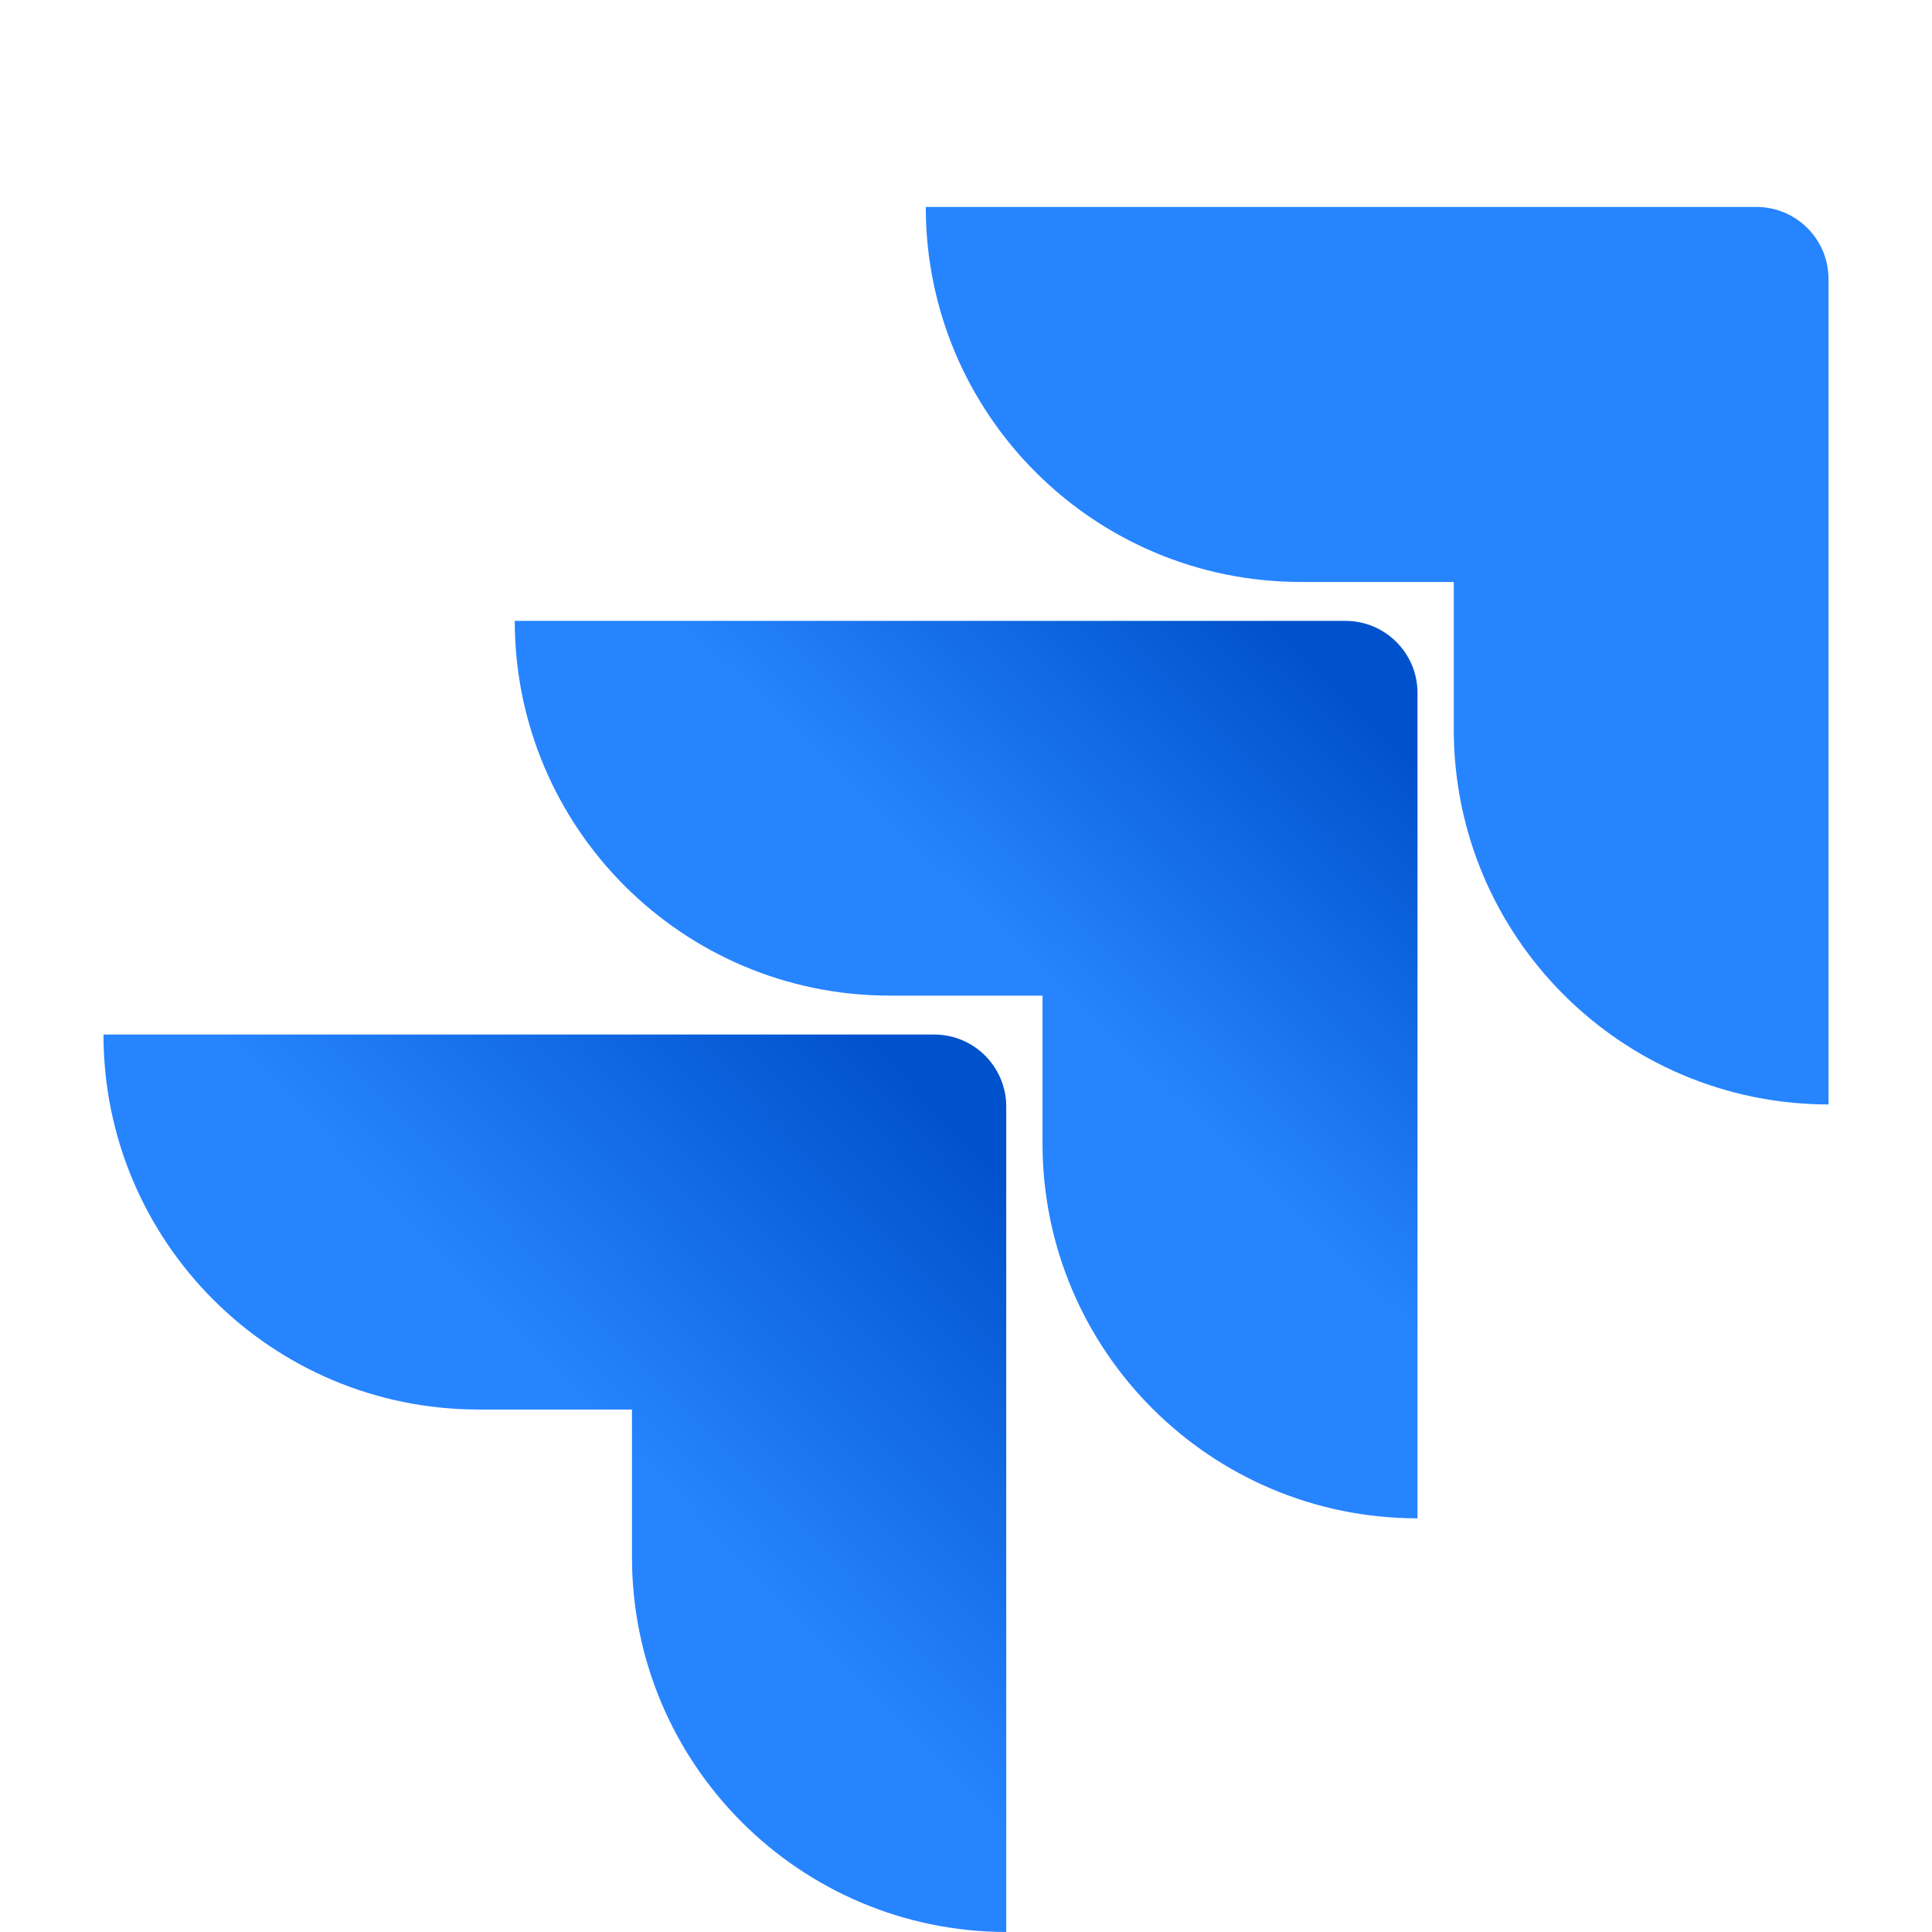
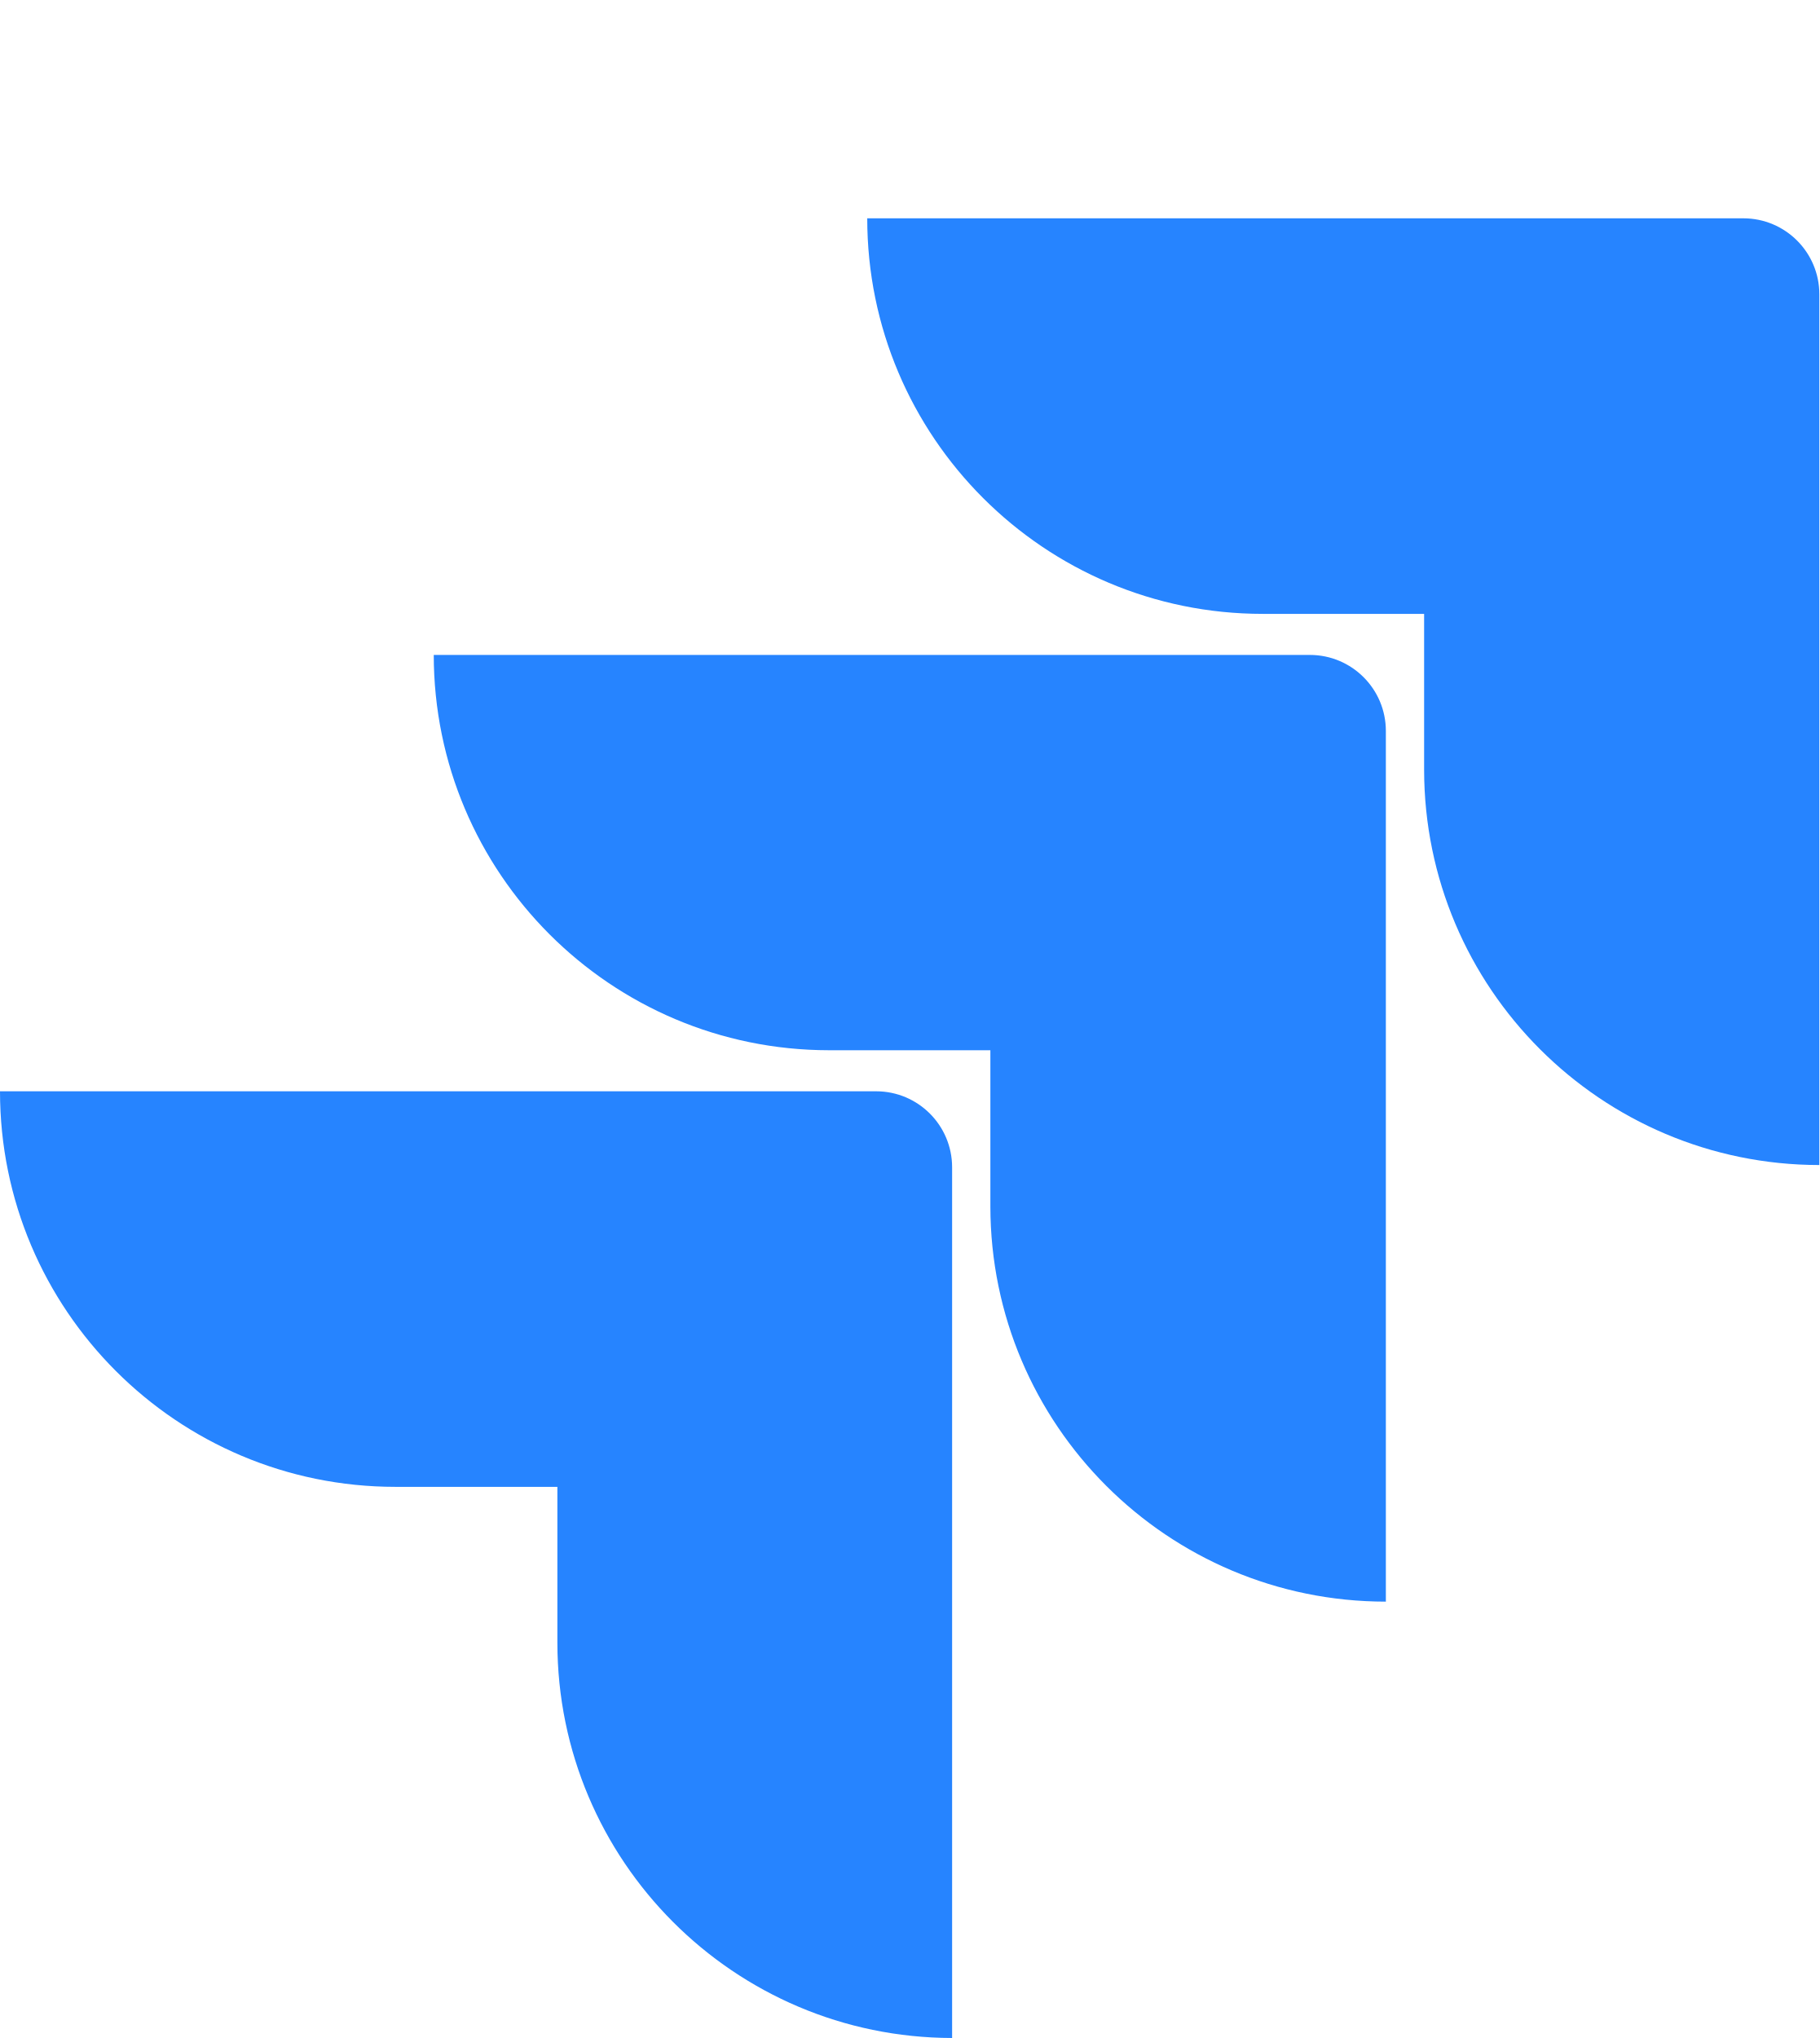
- <svg xmlns="http://www.w3.org/2000/svg" xmlns:xlink="http://www.w3.org/1999/xlink" height="2500" preserveAspectRatio="xMidYMid" width="2500" viewBox="0 -30.632 255.324 285.956">
-   <linearGradient id="a">
-     <stop offset=".18" stop-color="#0052cc" />
-     <stop offset="1" stop-color="#2684ff" />
-   </linearGradient>
-   <linearGradient id="b" x1="98.031%" x2="58.888%" xlink:href="#a" y1=".161%" y2="40.766%" />
-   <linearGradient id="c" x1="100.665%" x2="55.402%" xlink:href="#a" y1=".455%" y2="44.727%" />
+ <svg xmlns="http://www.w3.org/2000/svg" viewBox="0 -30.632 255.324 285.956">
  <path d="M244.658 0H121.707a55.502 55.502 0 0 0 55.502 55.502h22.649V77.37c.02 30.625 24.841 55.447 55.466 55.467V10.666C255.324 4.777 250.55 0 244.658 0z" fill="#2684ff" />
-   <path d="M183.822 61.262H60.872c.019 30.625 24.84 55.447 55.466 55.467h22.649v21.938c.039 30.625 24.877 55.43 55.502 55.43V71.93c0-5.891-4.776-10.667-10.667-10.667z" fill="url(#b)" />
-   <path d="M122.951 122.489H0c0 30.653 24.85 55.502 55.502 55.502h22.72v21.867c.02 30.597 24.798 55.408 55.396 55.466V133.156c0-5.891-4.776-10.667-10.667-10.667z" fill="url(#c)" />
+   <path d="M183.822 61.262H60.872c.019 30.625 24.84 55.447 55.466 55.467h22.649v21.938c.039 30.625 24.877 55.43 55.502 55.43V71.93c0-5.891-4.776-10.667-10.667-10.667z" fill="#2684ff" />
+   <path d="M122.951 122.489H0c0 30.653 24.85 55.502 55.502 55.502h22.72v21.867c.02 30.597 24.798 55.408 55.396 55.466V133.156c0-5.891-4.776-10.667-10.667-10.667z" fill="#2684ff" />
</svg>
